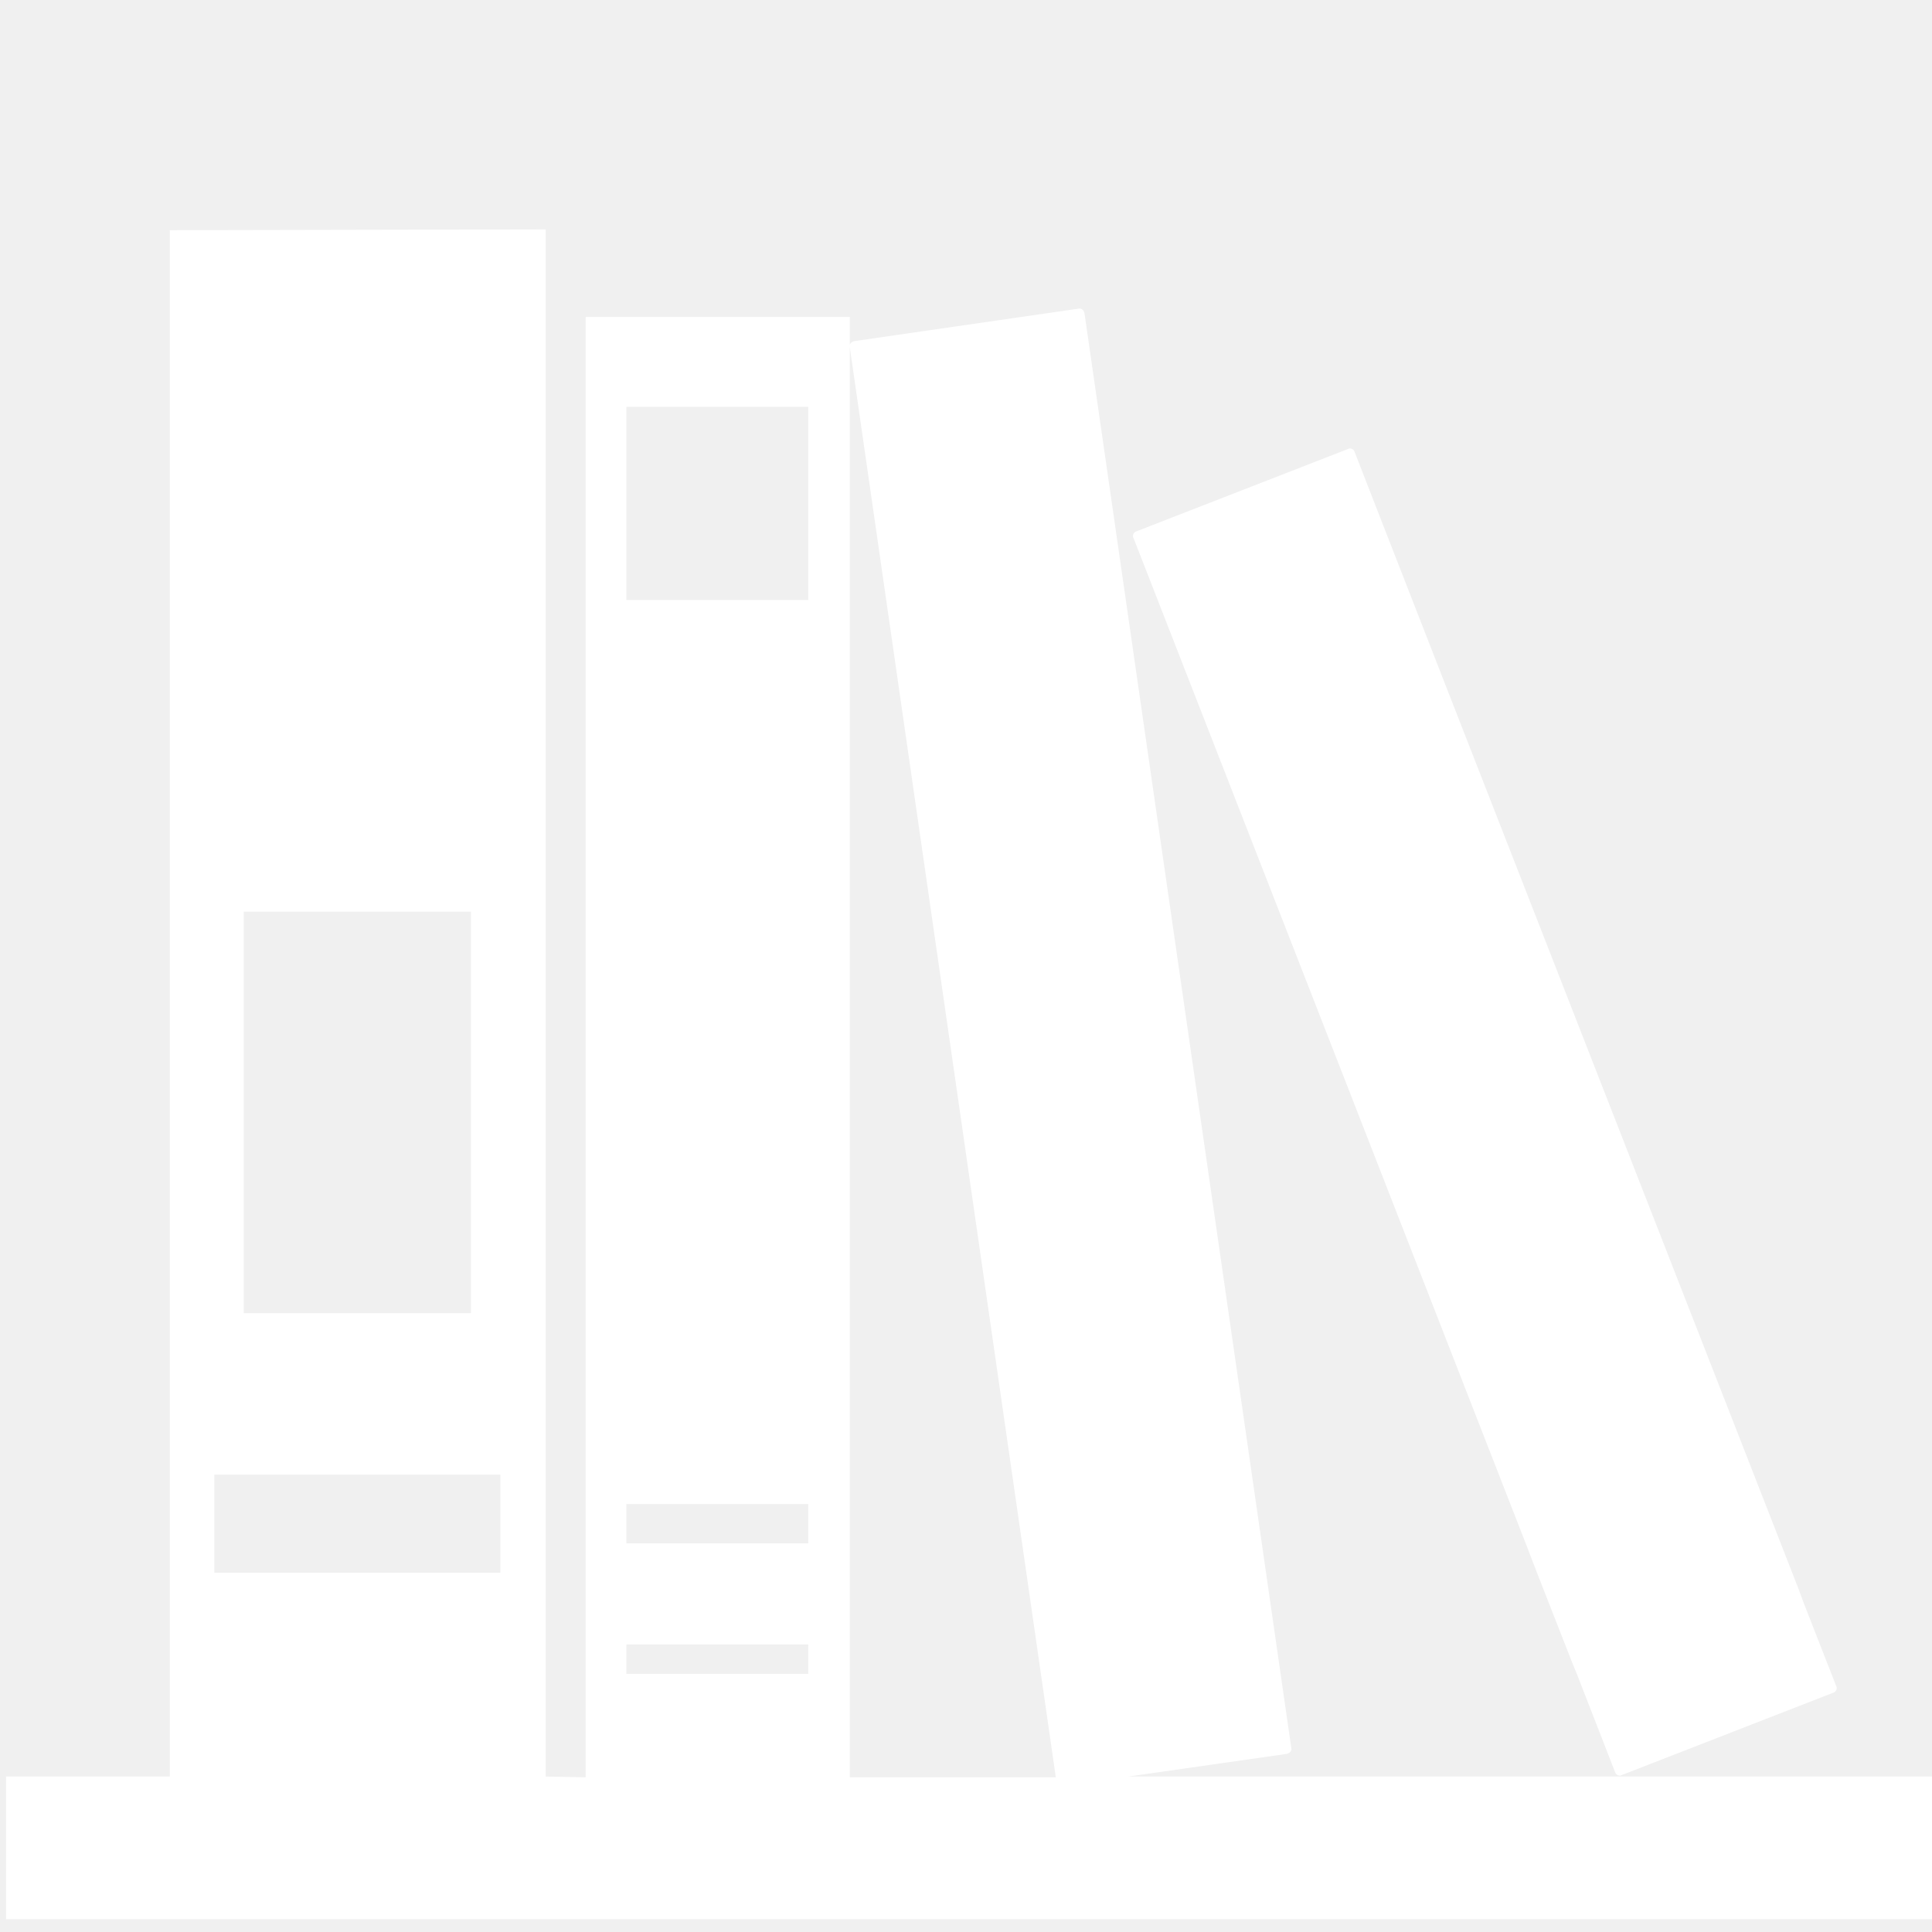
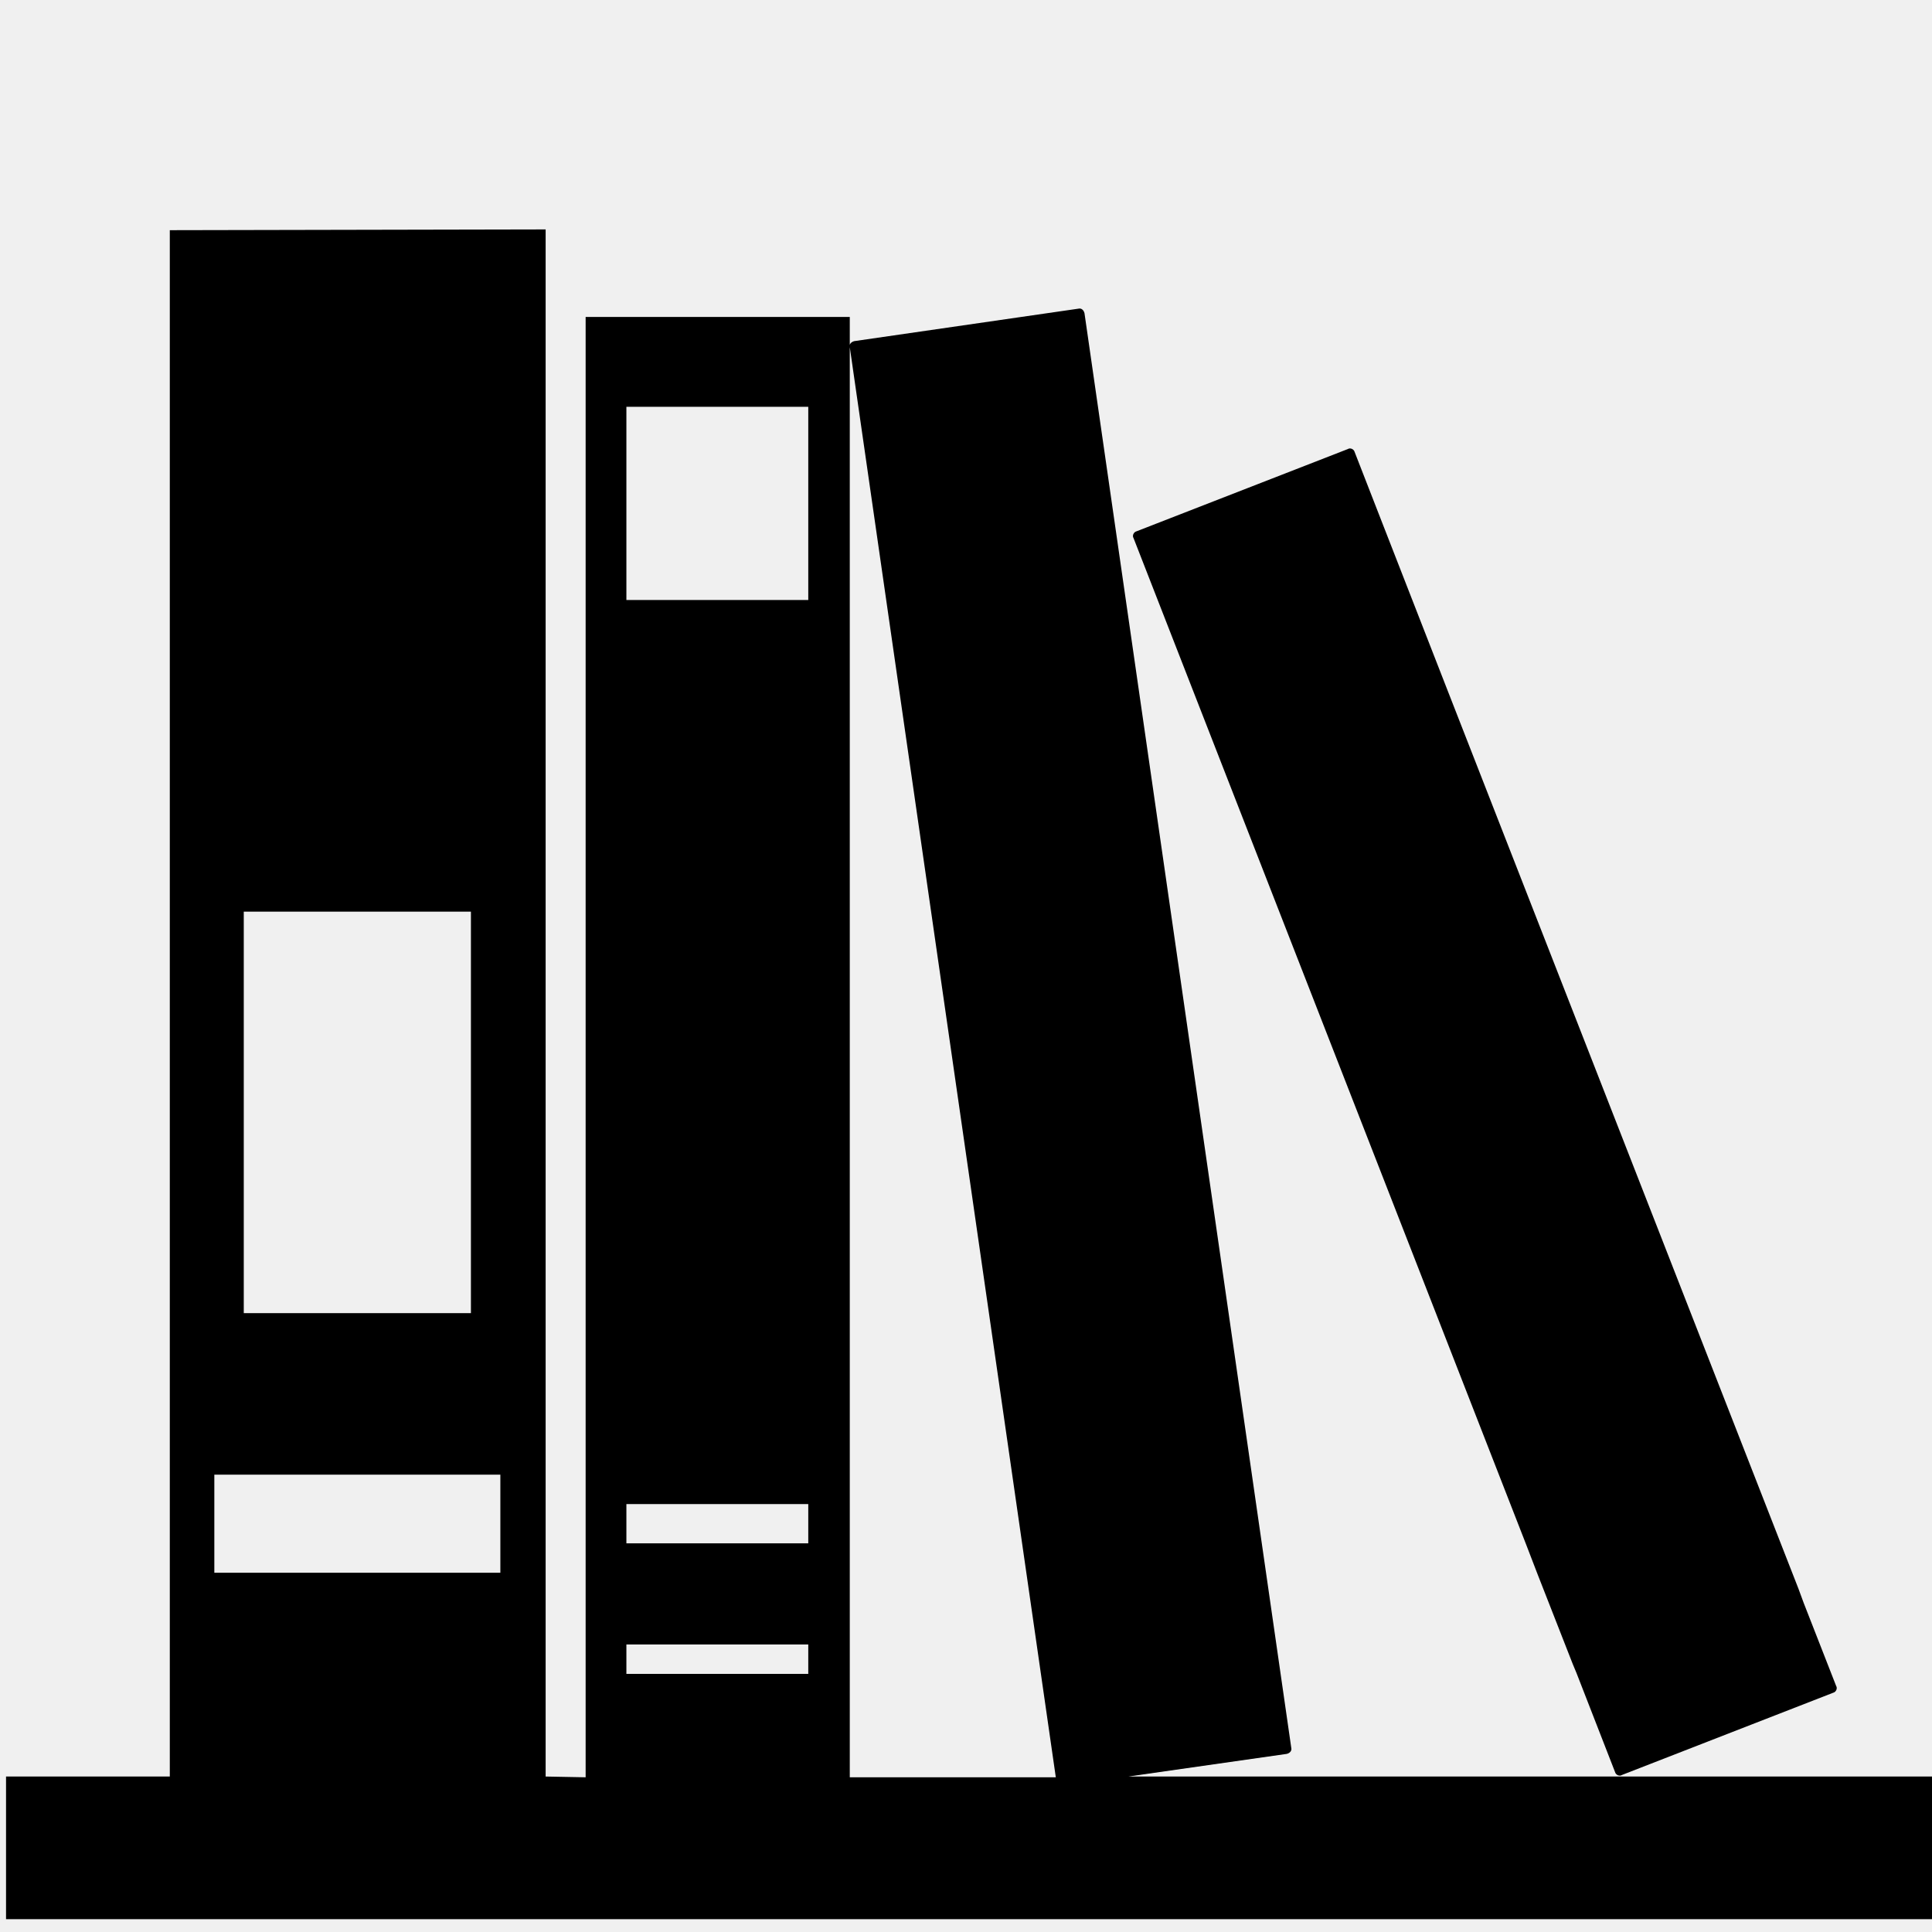
- <svg xmlns="http://www.w3.org/2000/svg" width="256" height="256" viewBox="0 0 256 256" fill="white">
+ <svg xmlns="http://www.w3.org/2000/svg" id="src" viewBox="0 0 256 256" fill="currentColor">
  <path d="M202.2,204.6L202.2,204.6l1.5,3.9l4.7,12l0,0l0.5,1.2l5.1,13.1c0.1,0.4,0.6,0.6,0.9,0.4l28-10.9c0.4-0.1,0.6-0.6,0.4-0.9 l-4.3-11l0,0l-0.7-1.9L191.7,91.2l0,0l-8.5-21.8l0,0l-3.7-9.5c-0.1-0.4-0.6-0.6-0.9-0.4l-28,10.9c-0.4,0.1-0.6,0.6-0.4,0.9 L202.2,204.6z" />
  <path d="M148.8,235.5l21.7-3.1c0.4-0.1,0.7-0.4,0.6-0.8L143.7,41.5c-0.1-0.4-0.4-0.7-0.8-0.6l-29.7,4.3c-0.4,0.1-0.7,0.4-0.6,0.8 l27.3,189.5h-27.3V42h-35v193.5l-5.3-0.1l0-205l-49.8,0.1v164.8v40.1H0.8v18.9H256v-18.9H148.8z M32.3,120.8h30.1v53.2H32.3V120.8z M28.4,195.4h37.9v13H28.4V195.4z M107.1,204.5H83v-5.2h24.1V204.5z M107.1,217.9v3.9H83v-3.9H107.1z M107.1,53.9v25.6H83V53.9 H107.1z" />
</svg>
